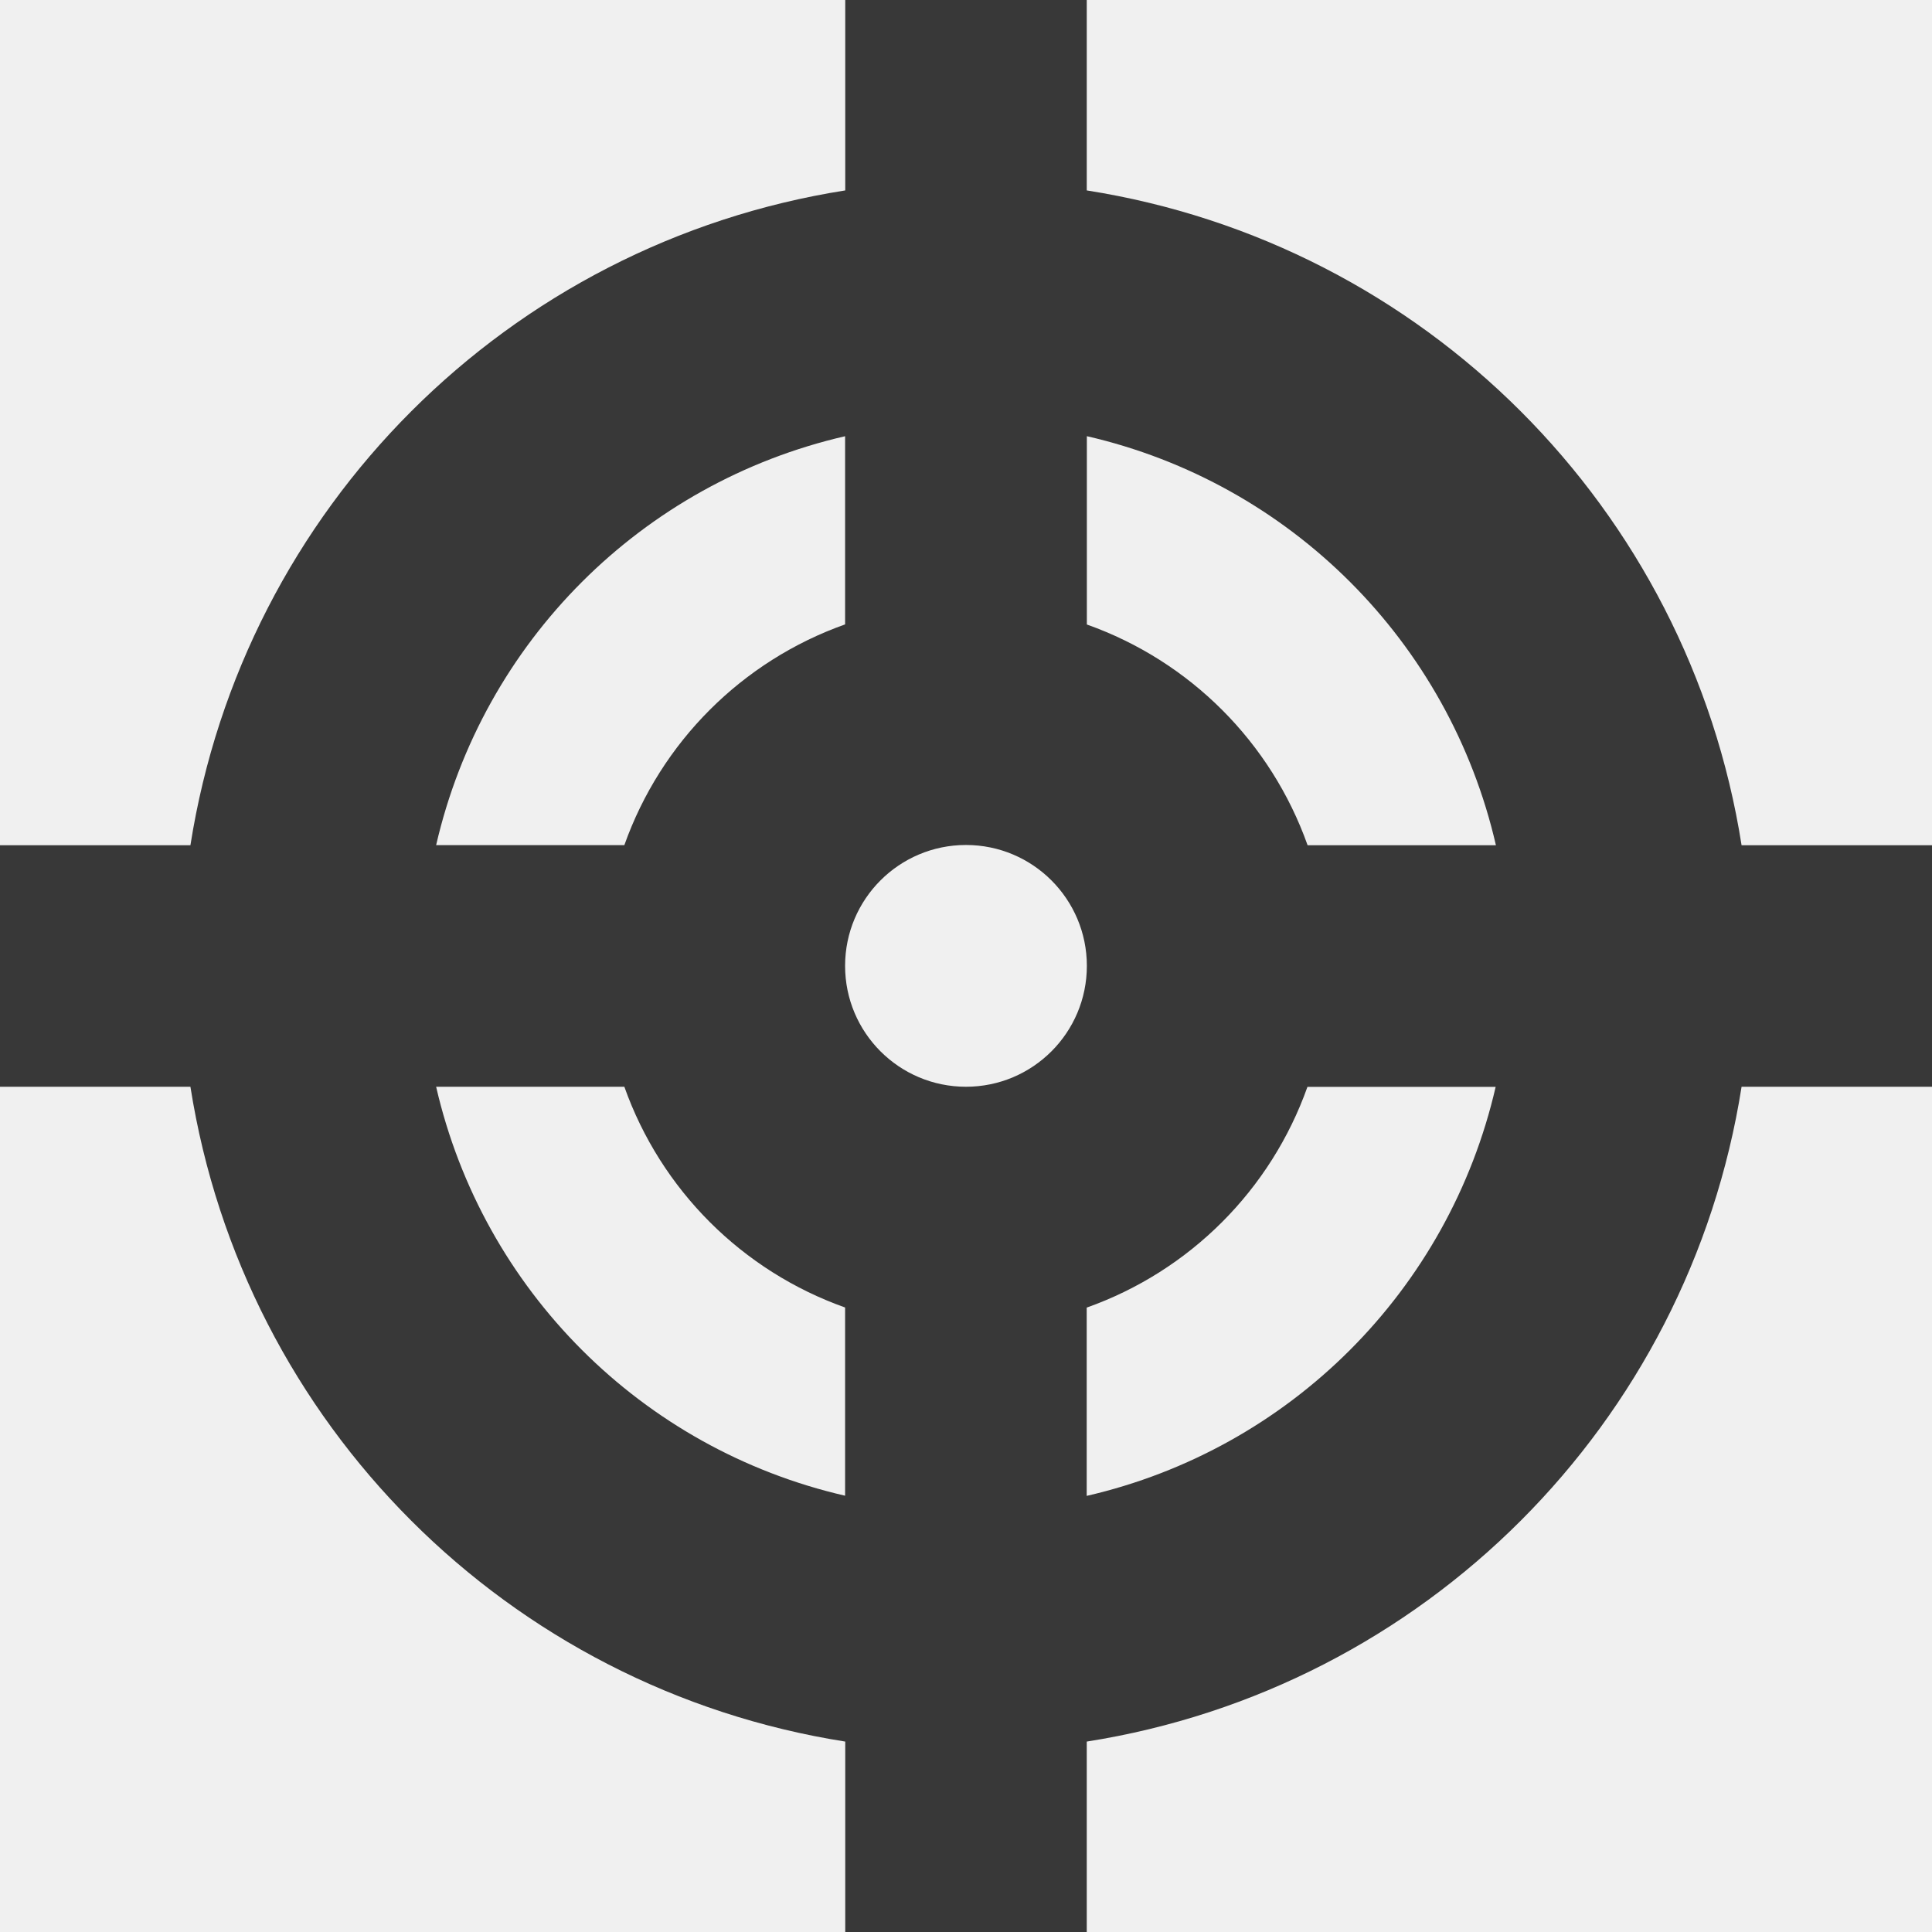
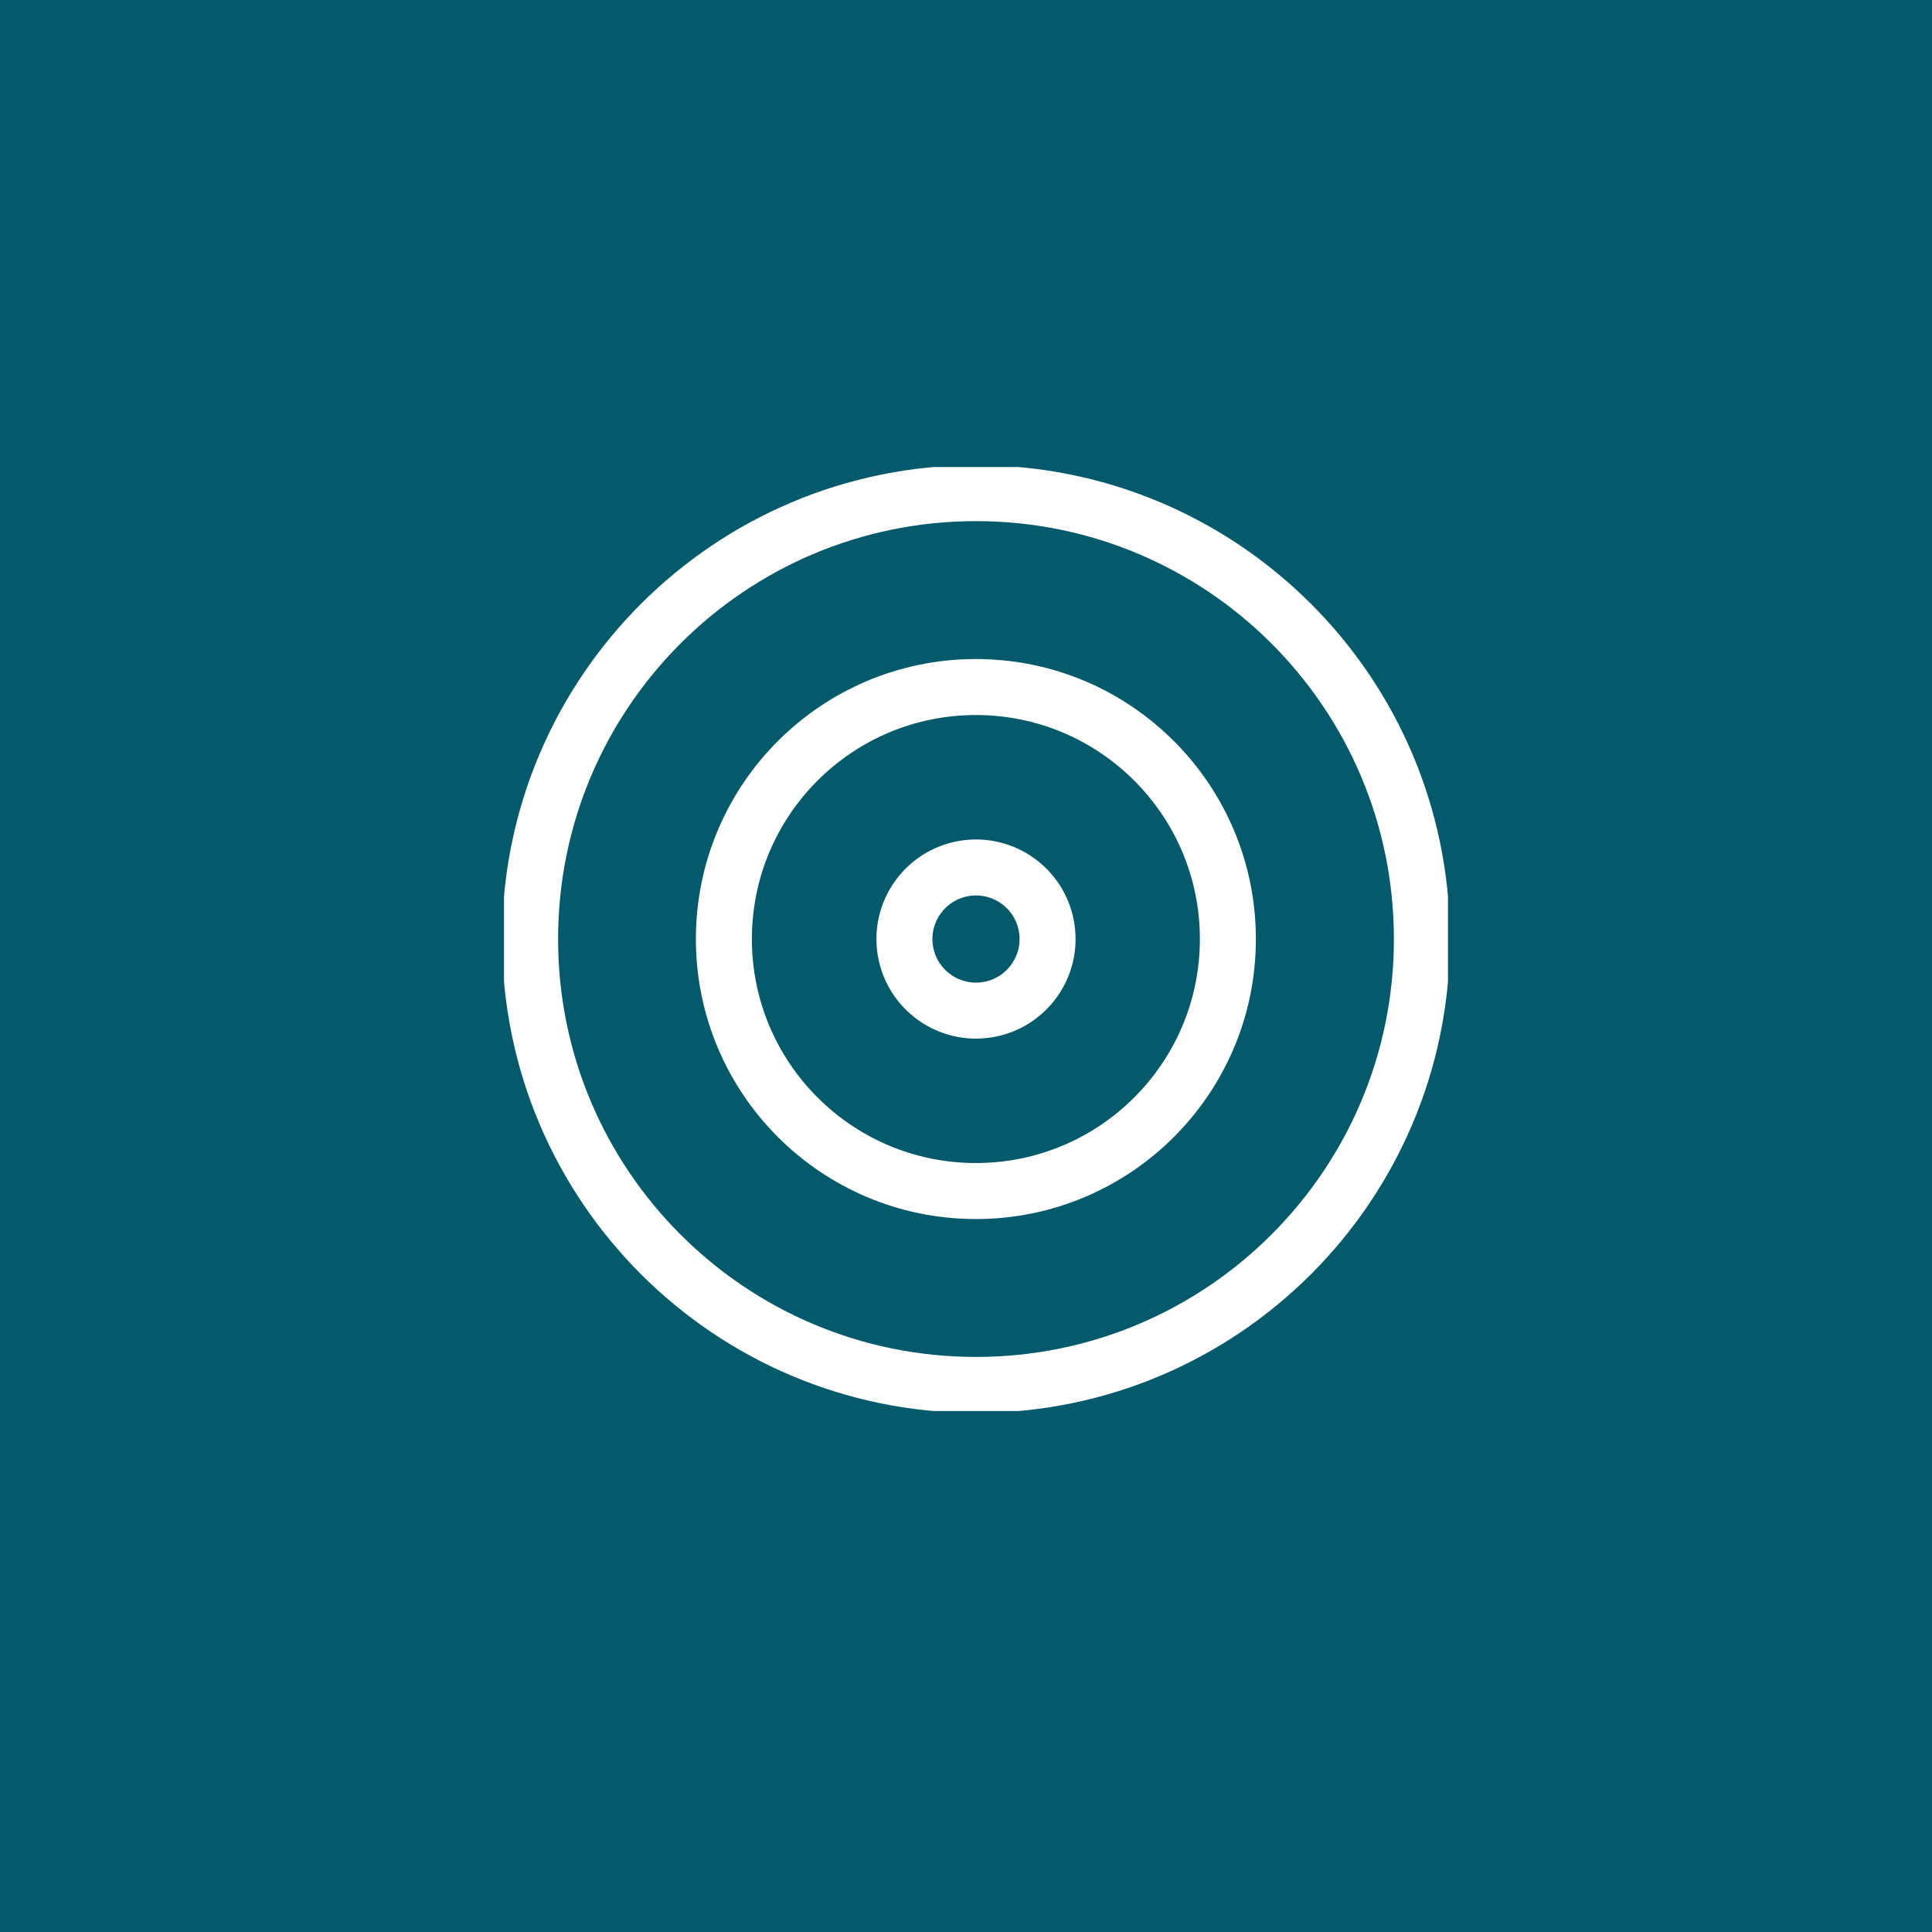
- <svg xmlns="http://www.w3.org/2000/svg" width="36.759" height="36.759" viewBox="0 0 36.759 36.759">
-   <path id="Icon_metro-target" data-name="Icon metro-target" d="M39.33,18.01H35.707A14.969,14.969,0,0,0,23.248,5.551V1.928H18.653V5.551A14.969,14.969,0,0,0,6.194,18.01H2.571v4.595H6.194A14.969,14.969,0,0,0,18.653,35.064v3.623h4.595V35.064A14.969,14.969,0,0,0,35.707,22.605H39.33V18.01Zm-8.3,0H27.45a6.911,6.911,0,0,0-4.2-4.2V10.227a10.373,10.373,0,0,1,7.783,7.783ZM20.95,22.605a2.3,2.3,0,1,1,2.3-2.3A2.3,2.3,0,0,1,20.95,22.605Zm-2.3-12.378v3.581a6.911,6.911,0,0,0-4.2,4.2H10.869A10.373,10.373,0,0,1,18.653,10.227ZM10.869,22.605h3.581a6.911,6.911,0,0,0,4.2,4.2v3.581A10.373,10.373,0,0,1,10.869,22.605Zm12.378,7.783V26.807a6.911,6.911,0,0,0,4.2-4.2h3.581A10.372,10.372,0,0,1,23.248,30.389Z" transform="translate(-2.571 -1.928)" fill="#383838" />
+ <svg xmlns="http://www.w3.org/2000/svg" width="69" height="69" viewBox="0 0 69 69">
+   <defs>
+     <clipPath id="clip-path">
+       <path id="Path_27623" data-name="Path 27623" d="M0,15.622H33.714V-18.092H0Z" transform="translate(0 18.092)" fill="none" />
+     </clipPath>
+   </defs>
+   <g id="Group_14590" data-name="Group 14590" transform="translate(-921 -1166)">
+     <rect id="Rectangle_3217" data-name="Rectangle 3217" width="69" height="69" transform="translate(921 1166)" fill="#045a6b" />
+     <g id="Group_14125" data-name="Group 14125" transform="translate(939 1182.68)">
+       <g id="Group_14124" data-name="Group 14124" transform="translate(0 0)" clip-path="url(#clip-path)">
+         <g id="Group_14122" data-name="Group 14122" transform="translate(0.932 0.932)">
+           <path id="Path_27621" data-name="Path 27621" d="M0,7.379A15.925,15.925,0,1,0,15.925-8.546,15.925,15.925,0,0,0,0,7.379Zm6.921,0a9,9,0,1,0,9-9A9,9,0,0,0,6.921,7.379Z" transform="translate(0 8.546)" fill="none" stroke="#fff" stroke-width="2" />
+         </g>
+         <g id="Group_14123" data-name="Group 14123" transform="translate(14.301 14.3)">
+           <path id="Path_27622" data-name="Path 27622" d="M.016,1.38a2.556,2.556,0,1,0,2.1-2.942A2.557,2.557,0,0,0,.016,1.38Z" transform="translate(0.019 1.598)" fill="none" stroke="#fff" stroke-width="2" />
+         </g>
+       </g>
+     </g>
+   </g>
</svg>
